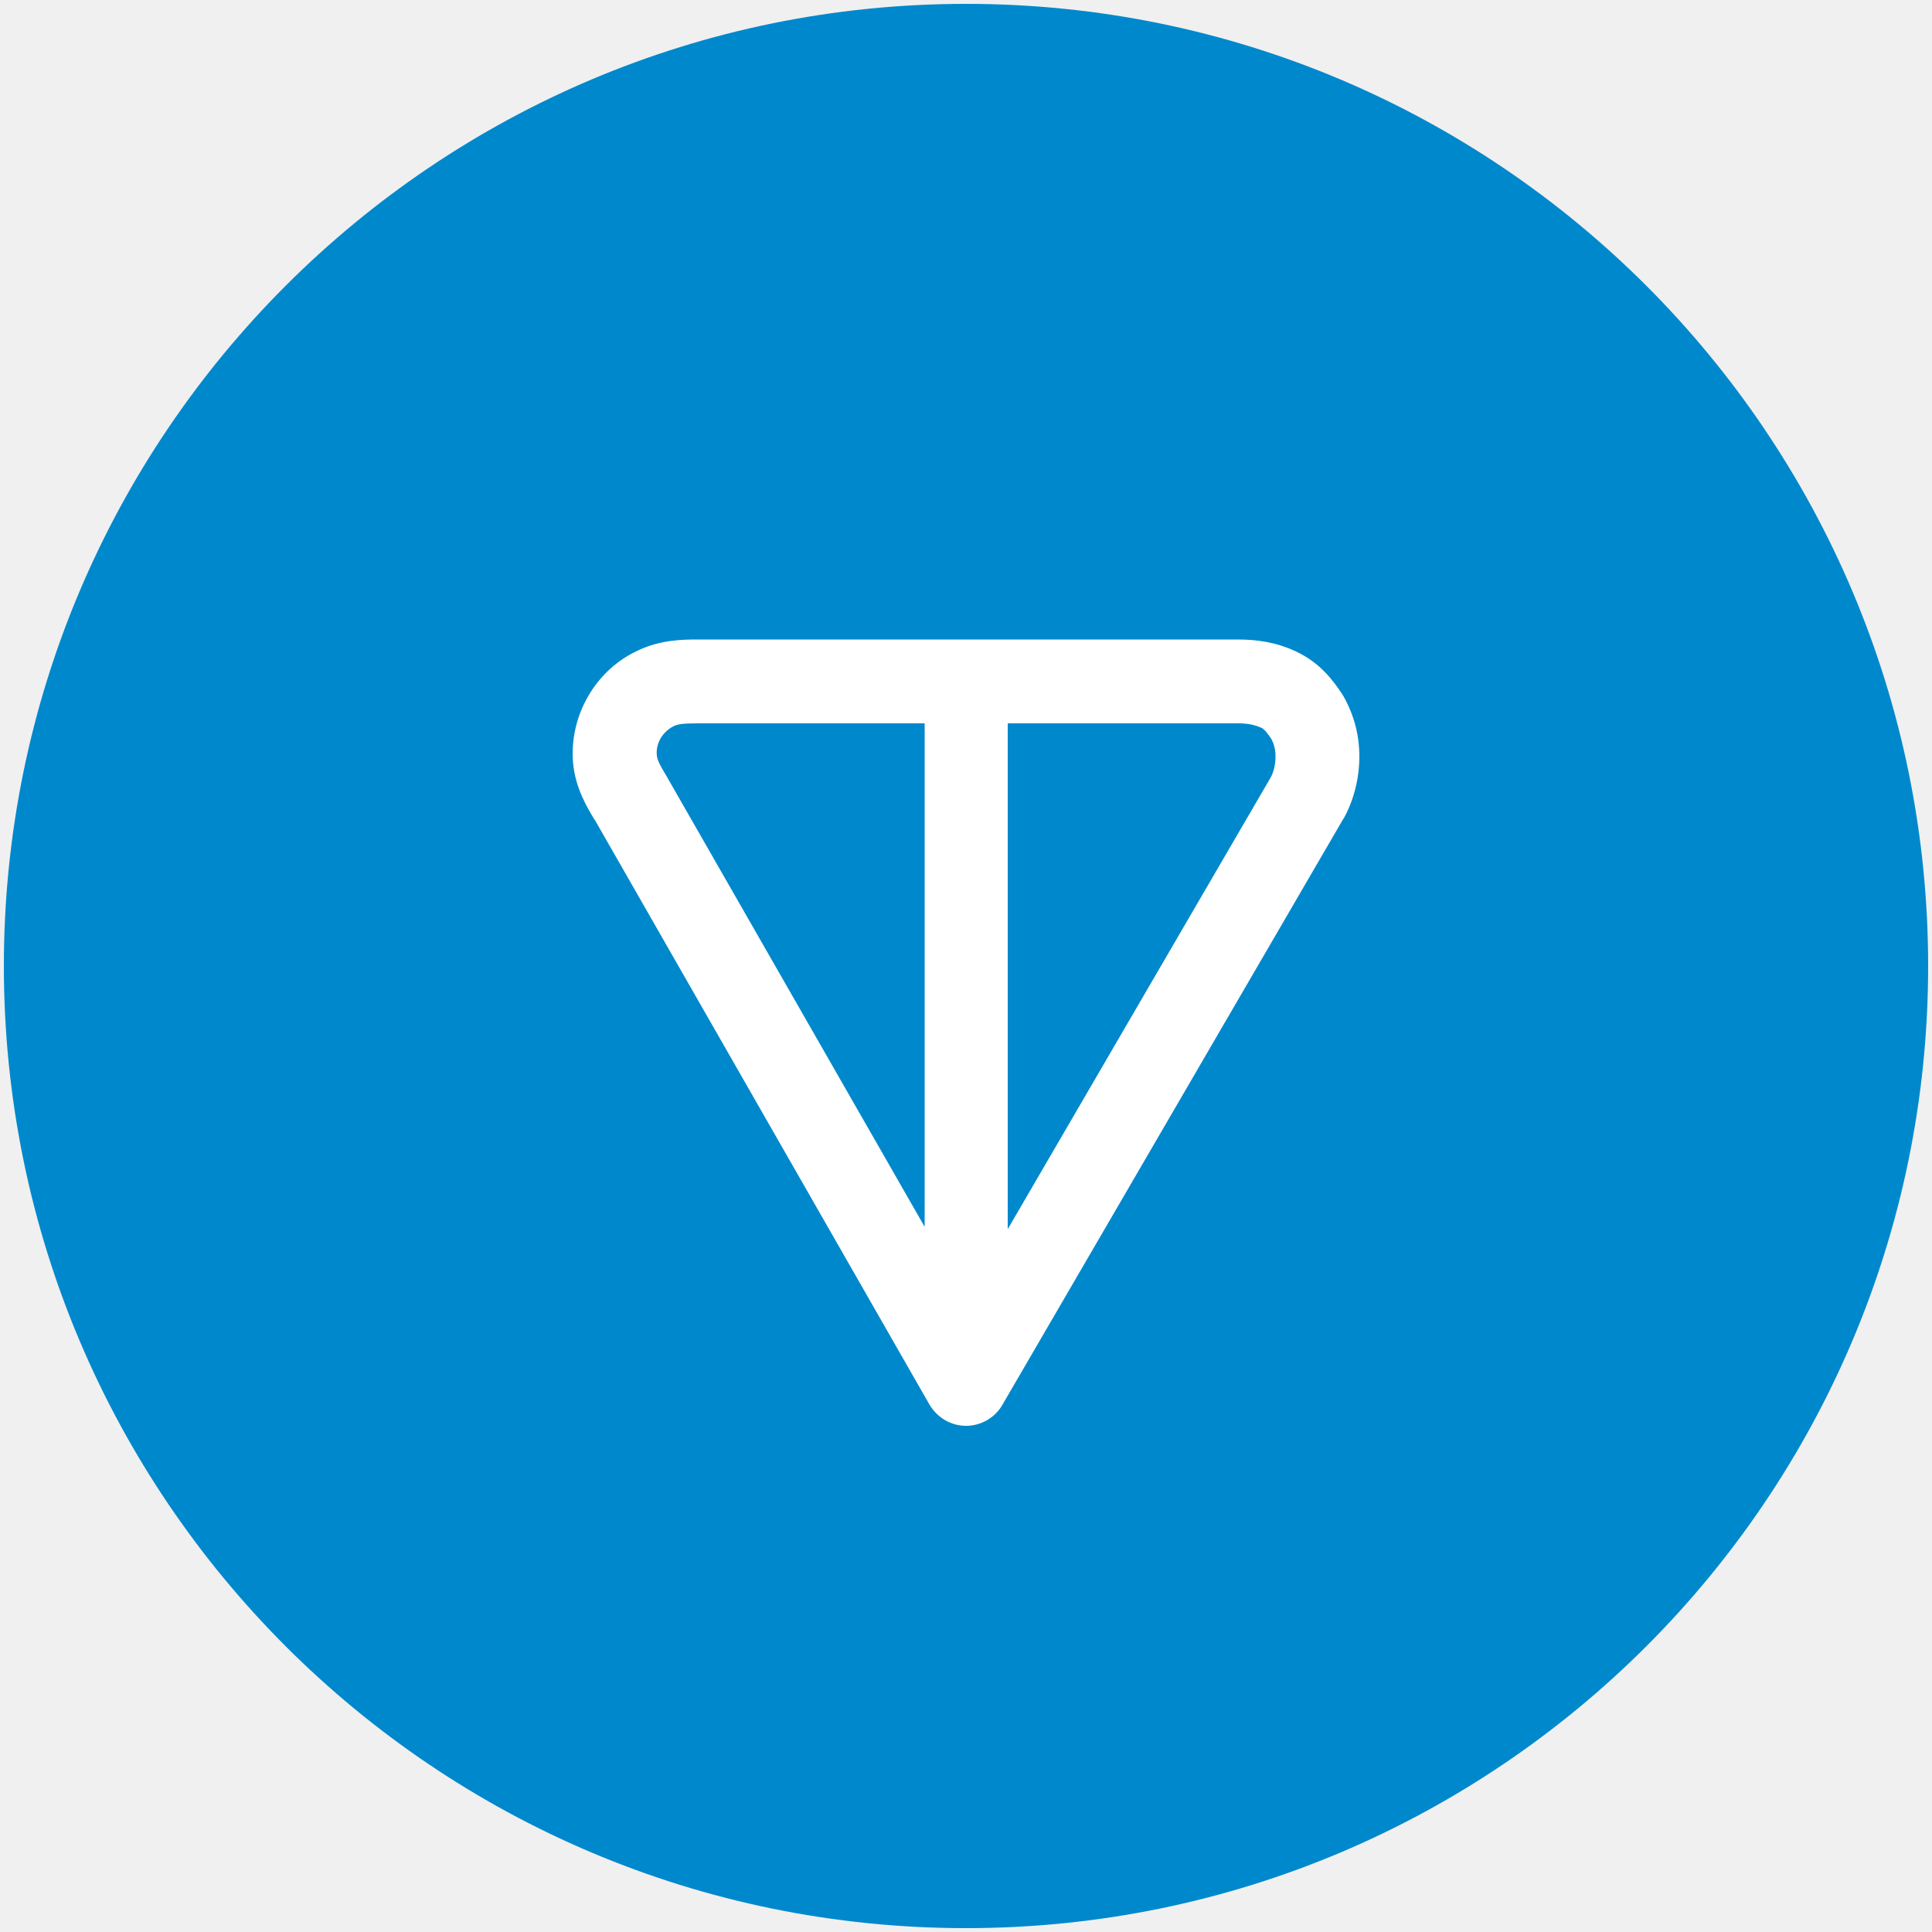
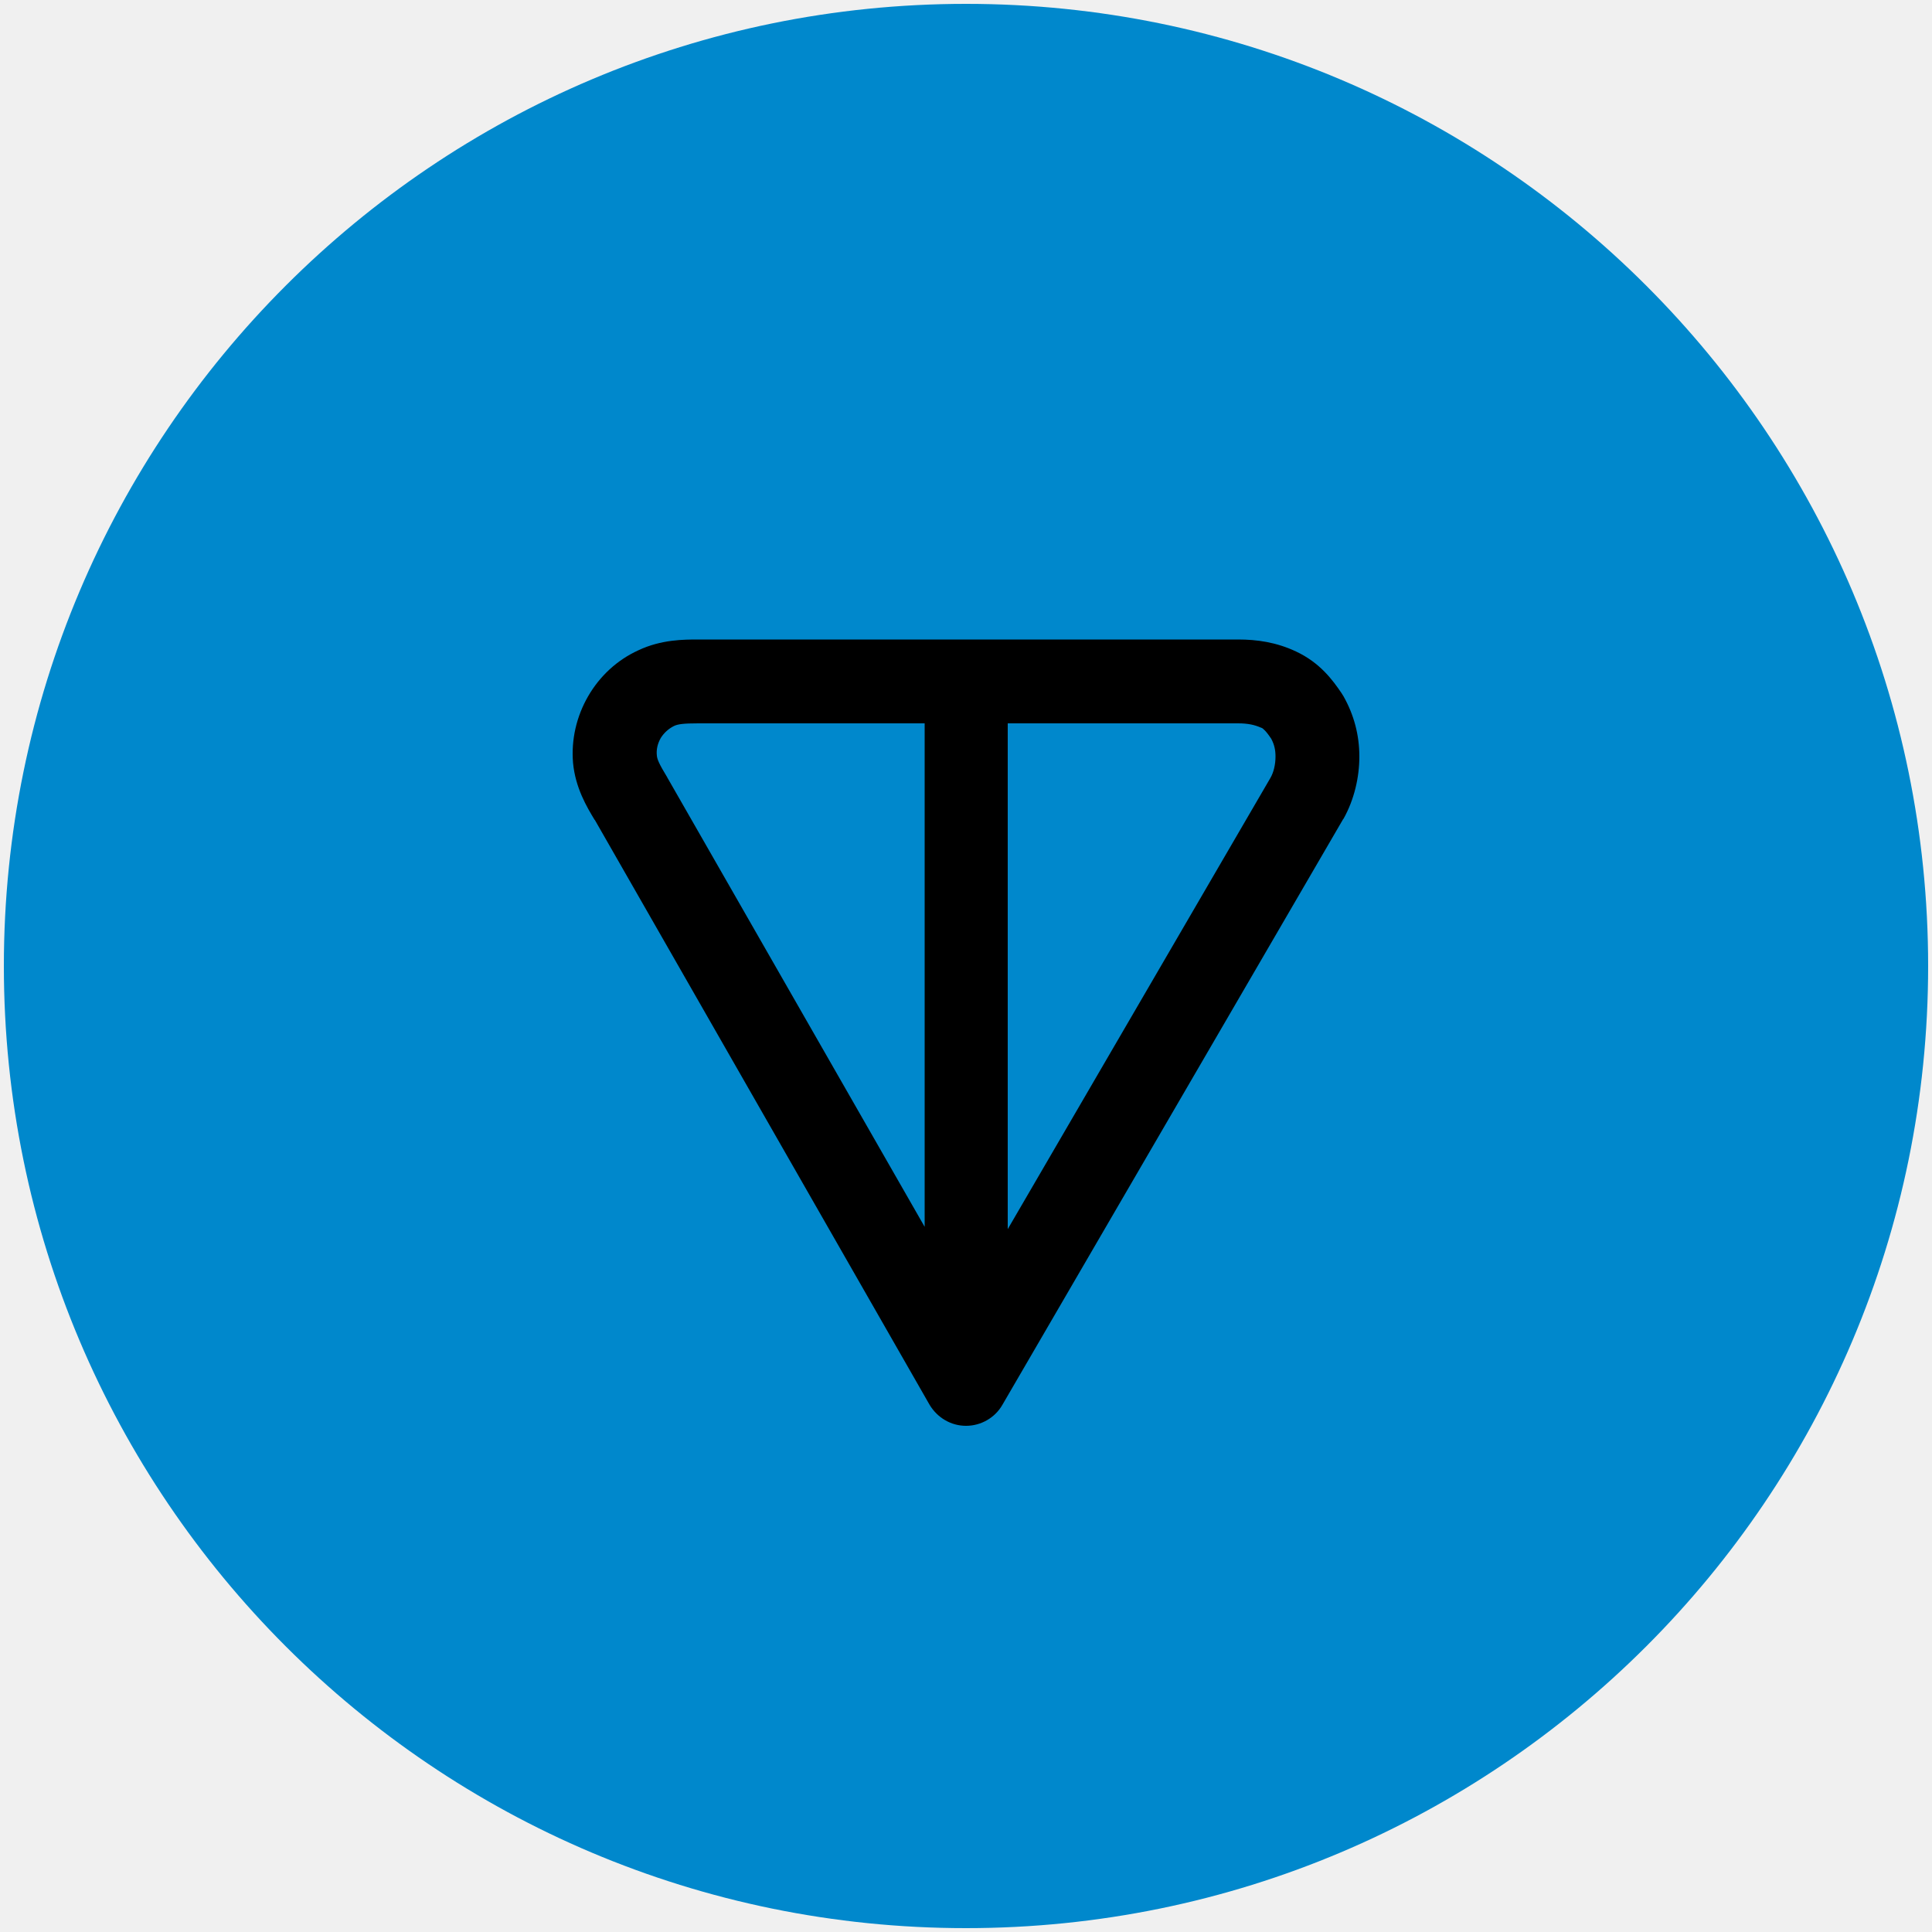
<svg xmlns="http://www.w3.org/2000/svg" version="1.1" id="ton" x="0px" y="0px" viewBox="0 0 500 500" style="enable-background:new 0 0 500 500;" xml:space="preserve">
-   <style type="text/css">
- 	.st0{fill:#0088CC;}
- 	.st1{fill-rule:evenodd;clip-rule:evenodd;fill:#FFFFFF;}
- </style>
  <path class="st0" fill="#0088CC" d="M250,499c137.5,0,249-111.5,249-249C499,112.5,387.5,1,250,1C112.5,1,1,112.5,1,250C1,387.5,112.5,499,250,499z  " />
  <path class="st1" ill="#FFFFFF" d="M180.7,165.5h139.7c4.9,0,9.9,0.7,15,3.1c6.2,2.9,9.5,7.4,11.8,10.8c0.2,0.3,0.3,0.5,0.5,0.8  c2.7,4.8,4.1,10,4.1,15.6c0,5.3-1.3,11.1-4.1,16.1c0,0-0.1,0.1-0.1,0.1l-88.2,151.6c-1.9,3.3-5.5,5.4-9.4,5.4  c-3.9,0-7.4-2.1-9.4-5.4L154,212.3c0,0,0-0.1-0.1-0.1c-2-3.3-5-8.3-5.6-14.8c-0.5-6,0.9-12,3.9-17.2c3-5.2,7.5-9.4,13-11.9  C171.1,165.5,177,165.5,180.7,165.5z M239.2,187.2h-58.5c-3.8,0-5.3,0.2-6.3,0.7c-1.4,0.7-2.6,1.8-3.4,3.1c-0.8,1.4-1.2,3-1,4.6  c0.1,0.9,0.5,2,2.7,5.6c0,0.1,0.1,0.2,0.1,0.2l66.5,116.1V187.2z M260.8,187.2v130.9l68-116.8c0.8-1.4,1.3-3.4,1.3-5.5  c0-1.7-0.3-3.1-1.1-4.6c-0.8-1.2-1.3-1.8-1.7-2.2c-0.4-0.4-0.6-0.6-1-0.7c-1.6-0.7-3.3-1.1-5.9-1.1H260.8z" />
</svg>
